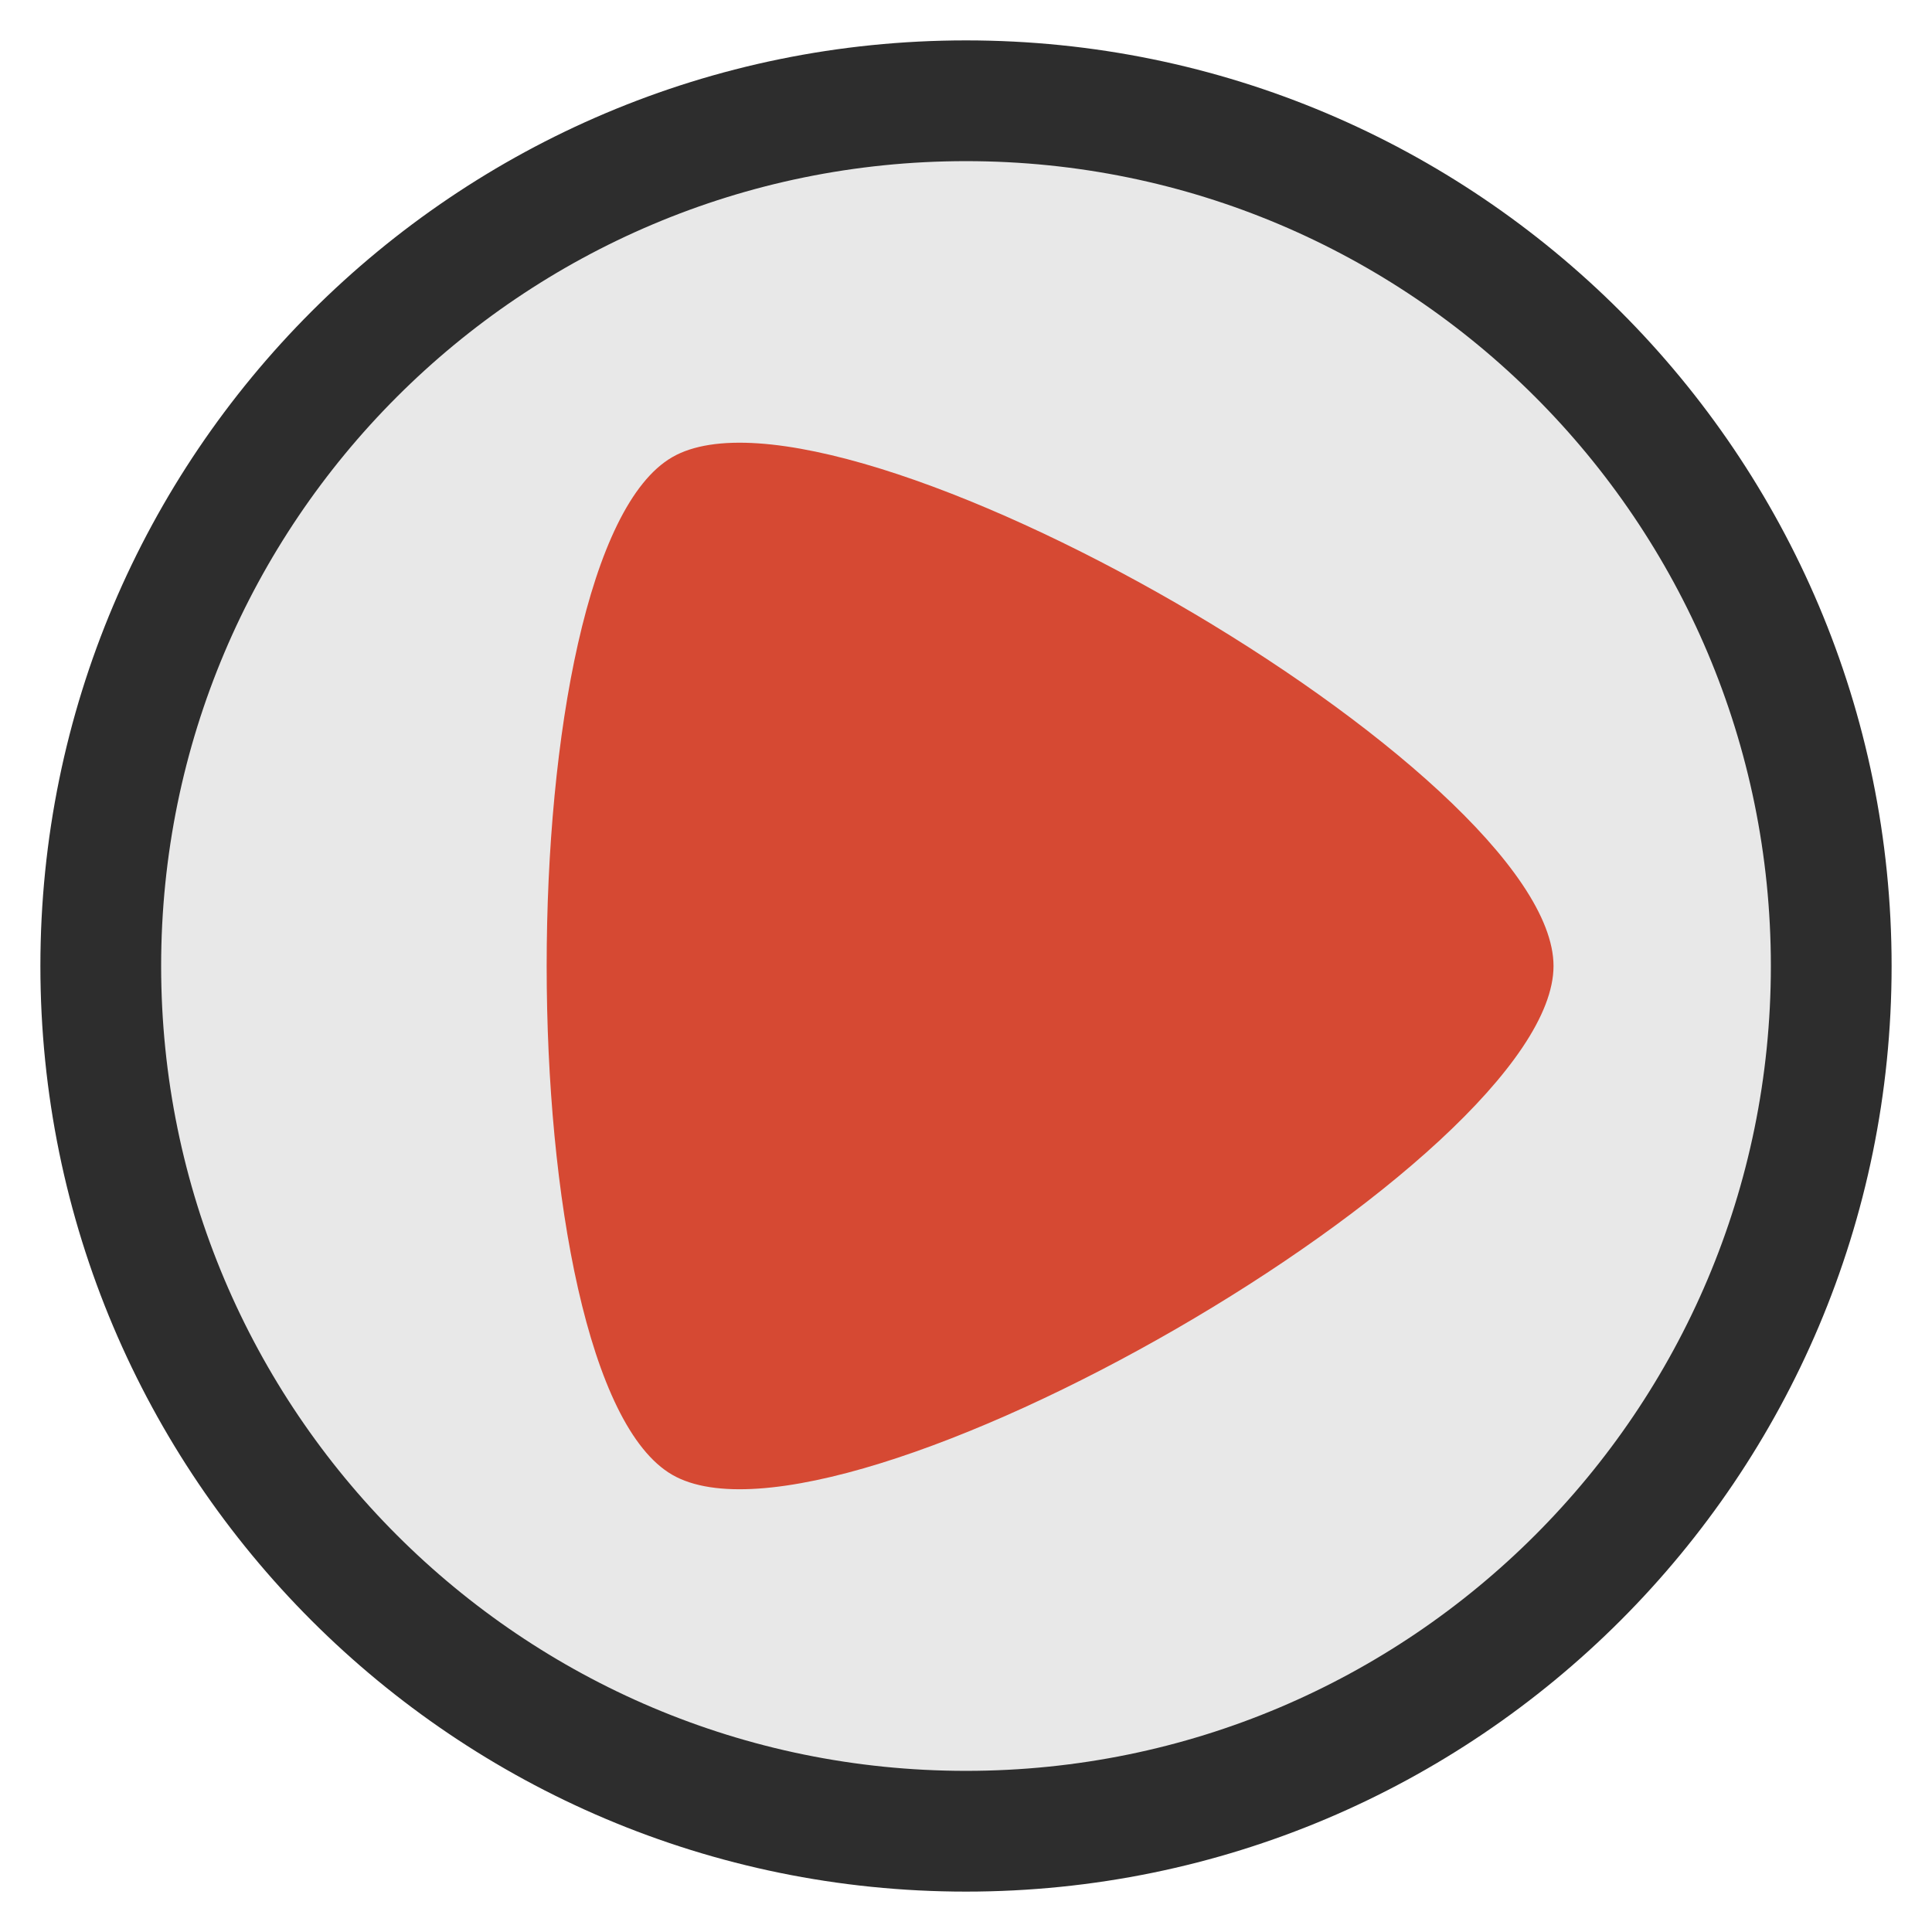
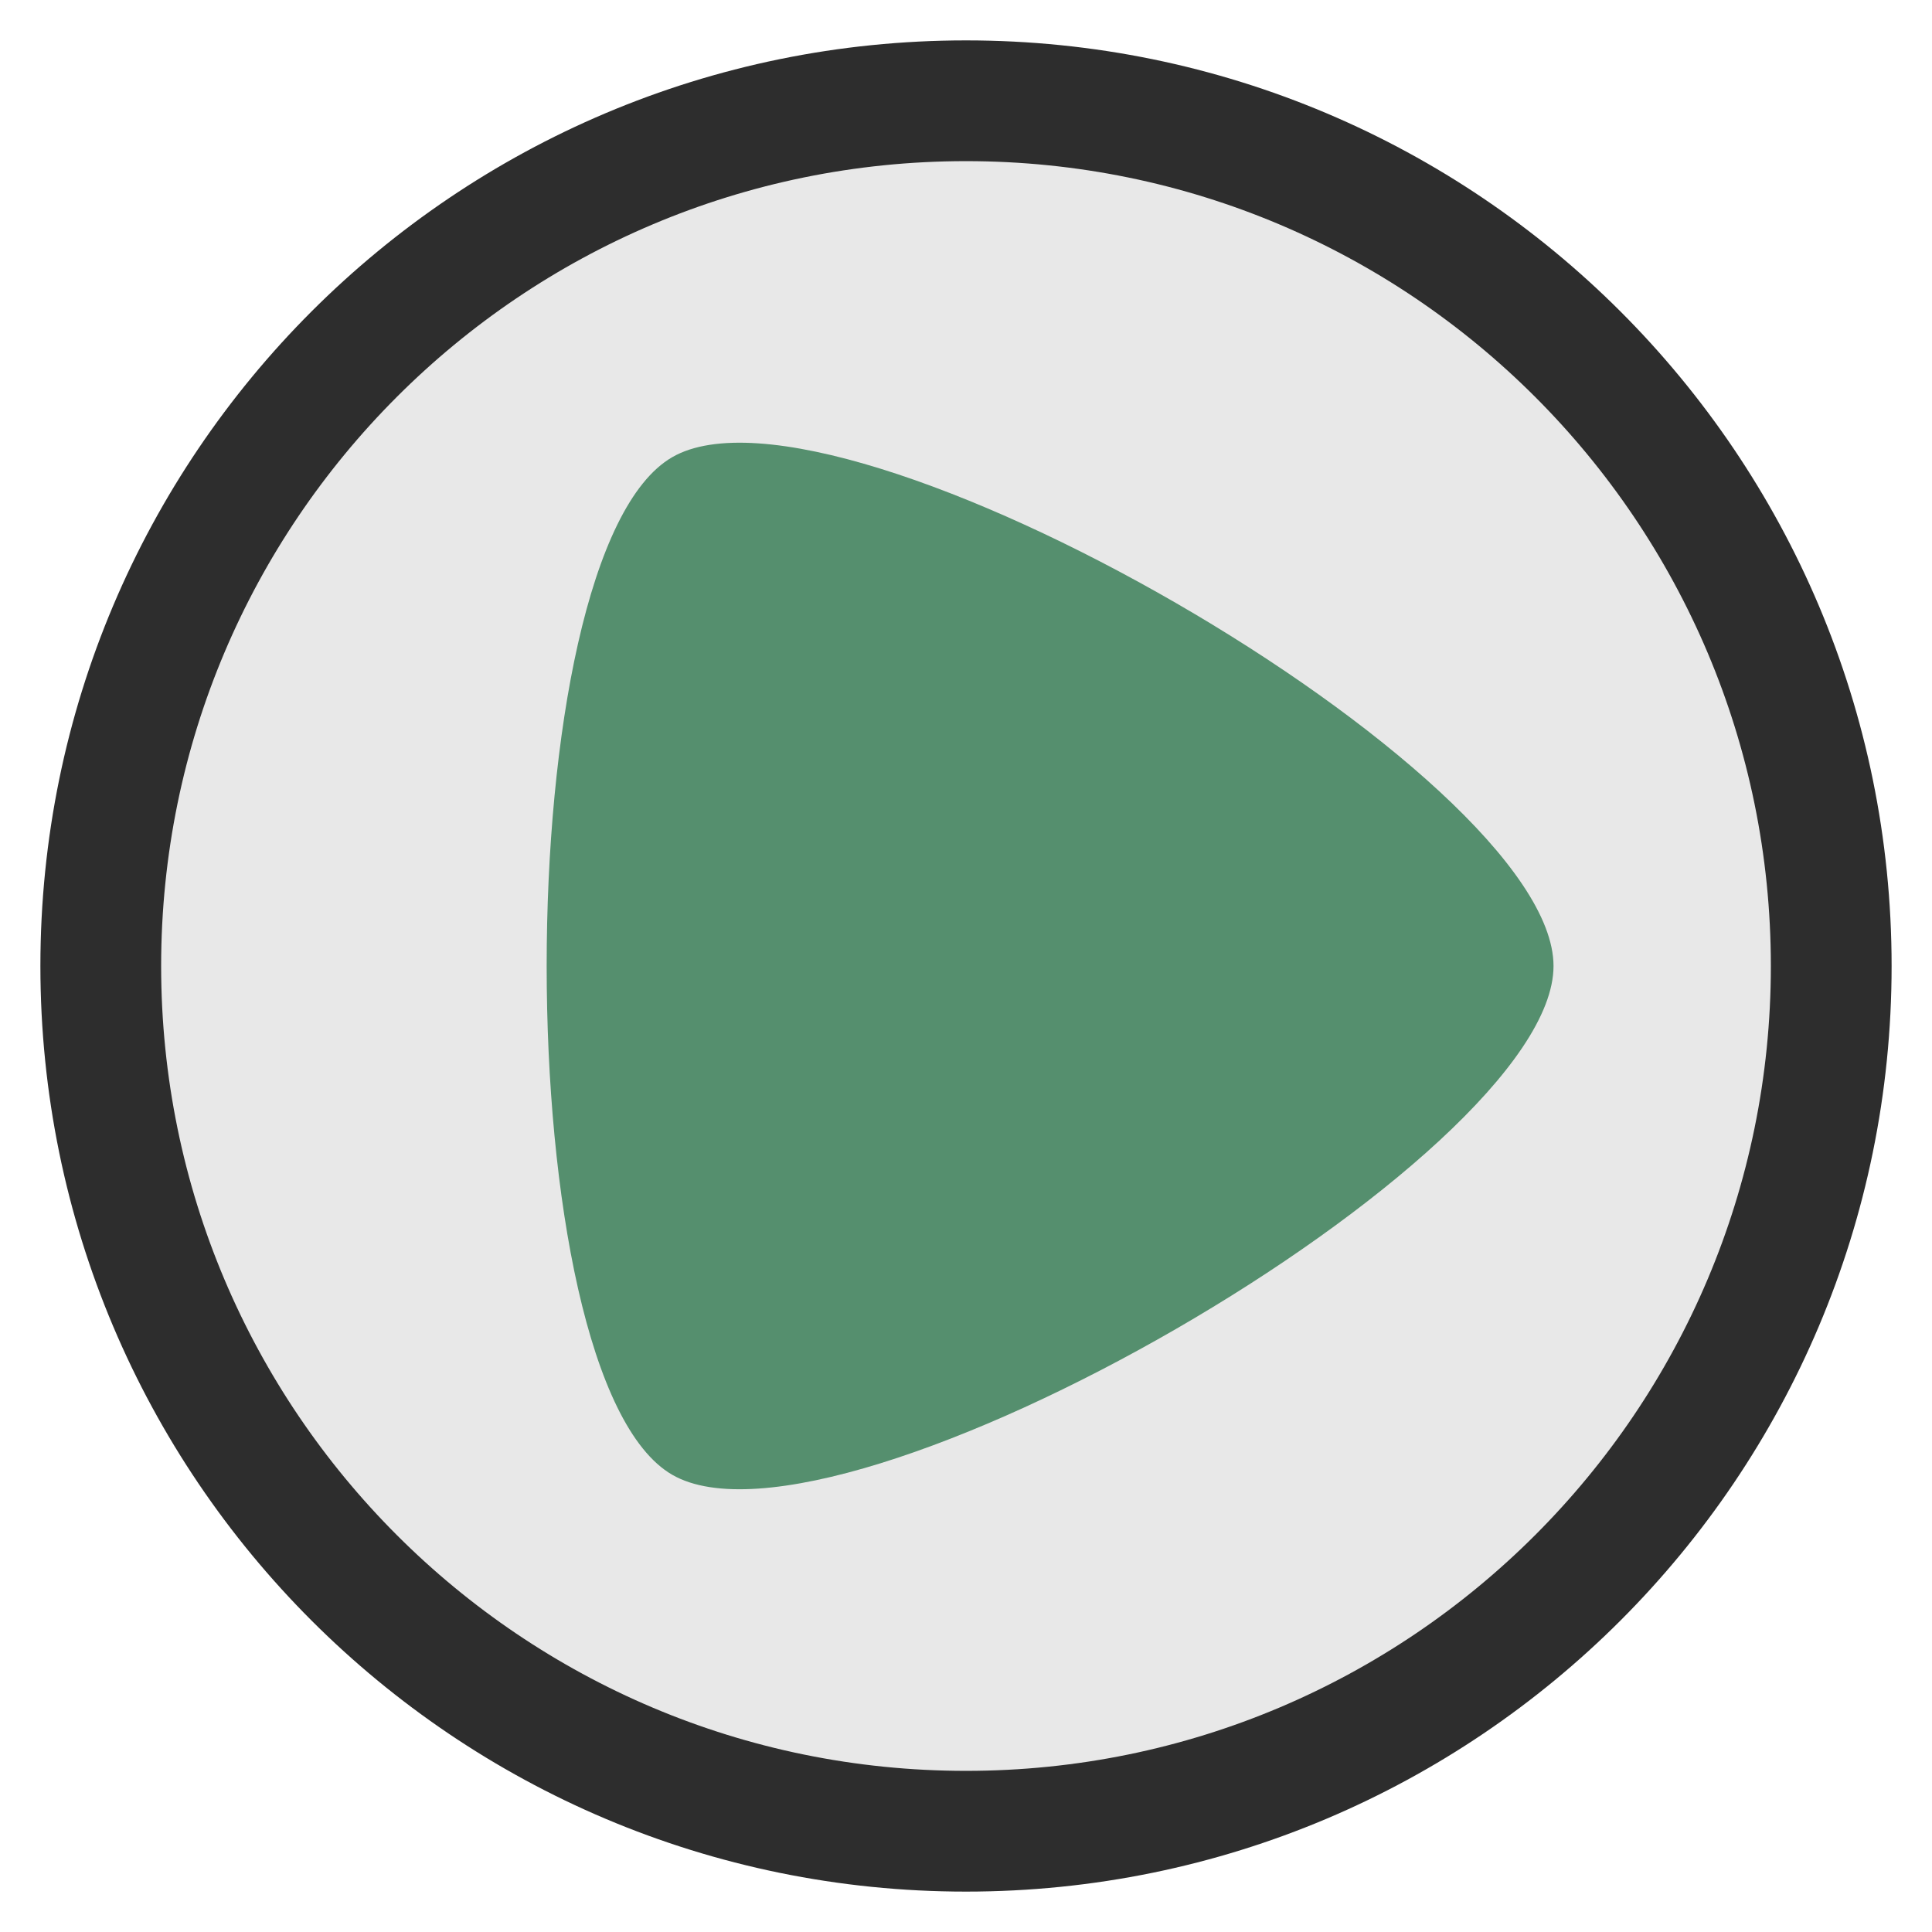
<svg xmlns="http://www.w3.org/2000/svg" xmlns:ns1="http://www.openswatchbook.org/uri/2009/osb" width="24" height="24" id="svg2" version="1.1">
  <defs id="defs4">
    <linearGradient id="linearGradient5179-1-3" ns1:paint="solid" gradientTransform="matrix(0.3829918,0,0,0.3829918,185.9743,205.3591)">
-       <stop style="stop-color:#d64933;stop-opacity:1;" offset="0" id="stop5181-2-7" />
+       <stop style="stop-color:#558F6E;stop-opacity:1;" offset="0" id="stop5181-2-7" />
    </linearGradient>
    <linearGradient id="linearGradient5179-1" ns1:paint="solid" gradientTransform="translate(379.4958,13.76455)">
      <stop style="stop-color:#e8e8e8;stop-opacity:1;" offset="0" id="stop5181-2" />
    </linearGradient>
    <linearGradient id="linearGradient6646" ns1:paint="solid" gradientTransform="translate(284.2569,-14.14213)">
      <stop style="stop-color:#2d2d2d;stop-opacity:1;" offset="0" id="stop6648" />
    </linearGradient>
    <linearGradient id="linearGradient3067" ns1:paint="solid" gradientTransform="translate(284.2569,-14.14213)">
      <stop style="stop-color:#2d2d2d;stop-opacity:1;" offset="0" id="stop3069" />
    </linearGradient>
    <linearGradient id="linearGradient5179-1-3-4" ns1:paint="solid" gradientTransform="translate(641.7882,577.6711)">
-       <stop style="stop-color:#d64933;stop-opacity:1;" offset="0" id="stop5181-2-7-0" />
+       <stop style="stop-color:#558F6E;stop-opacity:1;" offset="0" id="stop5181-2-7-0" />
    </linearGradient>
    <linearGradient id="linearGradient3073" ns1:paint="solid" gradientTransform="translate(284.2569,-14.14213)">
      <stop style="stop-color:#2d2d2d;stop-opacity:1;" offset="0" id="stop3075" />
    </linearGradient>
  </defs>
  <g id="layer6" style="display:inline" />
  <g id="layer7" style="display:none">
    <g style="display:inline" id="g7462">
      <path transform="matrix(0.7554279,0,0,0.7554279,-0.08684996,2.179503)" d="M 25,13 A 9,9 0 1 1 7,13 9,9 0 1 1 25,13 z" id="path7166" style="fill:url(#linearGradient5179-1);stroke:url(#linearGradient5179-1);stroke-width:8.508;stroke-miterlimit:4;stroke-dasharray:none;display:inline" />
      <path style="color:#000000;fill:url(#linearGradient5179-1-3);fill-opacity:1;fill-rule:nonzero;stroke:none;stroke-width:1;marker:none;visibility:visible;display:inline;overflow:visible;enable-background:accumulate" id="path7168" d="m 30,-1 c 4.278,1.1e-7 13.397,15.795 11.258,19.5 -2.139,3.705 -20.378,3.705 -22.517,0 C 16.603,14.795 25.722,-1 30,-1 z" transform="matrix(0.5614123,0,0,0.5614123,-4.842372,5.263001)" />
      <path style="fill:none;stroke:#2d2d2d;stroke-width:1.256;stroke-miterlimit:4;stroke-dasharray:none;display:inline" id="path7170" d="M 25,13 A 9,9 0 1 1 7,13 9,9 0 1 1 25,13 z" transform="matrix(1.19425,0,0,1.19425,-7.108008,-3.525253)" />
      <path style="fill:none;stroke:none;display:inline" id="path7172" d="m 315,-92 a 30,30 0 1 1 -60,0 30,30 0 1 1 60,0 z" transform="matrix(-0.09389733,0.01346129,-0.01346129,-0.09389733,37.5223,-0.475022)" />
    </g>
  </g>
  <g id="layer8" style="display:none">
    <g id="g7506" style="display:inline" transform="matrix(0.9848077,0.1736482,-0.1736482,0.9848077,2.266085,-1.901471)">
      <path style="fill:url(#linearGradient5179-1);stroke:url(#linearGradient5179-1);stroke-width:8.508;stroke-miterlimit:4;stroke-dasharray:none;display:inline" id="path7508" d="m 25,13 c 0,4.971 -4.029,9 -9,9 -4.971,0 -9,-4.029 -9,-9 0,-4.971 4.029,-9 9,-9 4.971,0 9,4.029 9,9 z" transform="matrix(0.7554279,0,0,0.7554279,-0.08684996,2.179503)" />
      <path transform="matrix(0.5614123,0,0,0.5614123,-4.842372,5.263001)" d="m 30,-1 c 4.278,1.1e-7 13.397,15.795 11.258,19.5 -2.139,3.705 -20.378,3.705 -22.517,0 C 16.603,14.795 25.722,-1 30,-1 z" id="path7510" style="color:#000000;fill:url(#linearGradient5179-1-3);fill-opacity:1;fill-rule:nonzero;stroke:none;stroke-width:1;marker:none;visibility:visible;display:inline;overflow:visible;enable-background:accumulate" />
      <path transform="matrix(1.19425,0,0,1.19425,-7.108008,-3.525253)" d="m 25,13 c 0,4.971 -4.029,9 -9,9 -4.971,0 -9,-4.029 -9,-9 0,-4.971 4.029,-9 9,-9 4.971,0 9,4.029 9,9 z" id="path7512" style="fill:none;stroke:#2d2d2d;stroke-width:1.256;stroke-miterlimit:4;stroke-dasharray:none;display:inline" />
      <path transform="matrix(-0.09389733,0.01346129,-0.01346129,-0.09389733,37.5223,-0.475022)" d="m 315,-92 c 0,16.569 -13.431,30 -30,30 -16.569,0 -30,-13.431 -30,-30 0,-16.569 13.431,-30 30,-30 16.569,0 30,13.431 30,30 z" id="path7514" style="fill:none;stroke:none;display:inline" />
    </g>
  </g>
  <g id="layer9" style="display:none">
    <g transform="matrix(0.9396926,0.3420202,-0.3420202,0.9396926,4.82793,-3.380552)" style="display:inline" id="g7531">
      <path transform="matrix(0.7554279,0,0,0.7554279,-0.08684996,2.179503)" d="m 25,13 c 0,4.971 -4.029,9 -9,9 -4.971,0 -9,-4.029 -9,-9 0,-4.971 4.029,-9 9,-9 4.971,0 9,4.029 9,9 z" id="path7533" style="fill:url(#linearGradient5179-1);stroke:url(#linearGradient5179-1);stroke-width:8.508;stroke-miterlimit:4;stroke-dasharray:none;display:inline" />
      <path style="color:#000000;fill:url(#linearGradient5179-1-3);fill-opacity:1;fill-rule:nonzero;stroke:none;stroke-width:1;marker:none;visibility:visible;display:inline;overflow:visible;enable-background:accumulate" id="path7535" d="m 30,-1 c 4.278,1.1e-7 13.397,15.795 11.258,19.5 -2.139,3.705 -20.378,3.705 -22.517,0 C 16.603,14.795 25.722,-1 30,-1 z" transform="matrix(0.5614123,0,0,0.5614123,-4.842372,5.263001)" />
      <path style="fill:none;stroke:#2d2d2d;stroke-width:1.256;stroke-miterlimit:4;stroke-dasharray:none;display:inline" id="path7537" d="m 25,13 c 0,4.971 -4.029,9 -9,9 -4.971,0 -9,-4.029 -9,-9 0,-4.971 4.029,-9 9,-9 4.971,0 9,4.029 9,9 z" transform="matrix(1.19425,0,0,1.19425,-7.108008,-3.525253)" />
      <path style="fill:none;stroke:none;display:inline" id="path7539" d="m 315,-92 c 0,16.569 -13.431,30 -30,30 -16.569,0 -30,-13.431 -30,-30 0,-16.569 13.431,-30 30,-30 16.569,0 30,13.431 30,30 z" transform="matrix(-0.09389733,0.01346129,-0.01346129,-0.09389733,37.5223,-0.475022)" />
    </g>
  </g>
  <g id="layer10" style="display:none">
    <g id="g7546" style="display:inline" transform="matrix(0.8660254,0.5,-0.5,0.8660254,7.607695,-4.392303)">
      <path style="fill:url(#linearGradient5179-1);stroke:url(#linearGradient5179-1);stroke-width:8.508;stroke-miterlimit:4;stroke-dasharray:none;display:inline" id="path7548" d="m 25,13 c 0,4.971 -4.029,9 -9,9 -4.971,0 -9,-4.029 -9,-9 0,-4.971 4.029,-9 9,-9 4.971,0 9,4.029 9,9 z" transform="matrix(0.7554279,0,0,0.7554279,-0.08684996,2.179503)" />
      <path transform="matrix(0.5614123,0,0,0.5614123,-4.842372,5.263001)" d="m 30,-1 c 4.278,1.1e-7 13.397,15.795 11.258,19.5 -2.139,3.705 -20.378,3.705 -22.517,0 C 16.603,14.795 25.722,-1 30,-1 z" id="path7550" style="color:#000000;fill:url(#linearGradient5179-1-3);fill-opacity:1;fill-rule:nonzero;stroke:none;stroke-width:1;marker:none;visibility:visible;display:inline;overflow:visible;enable-background:accumulate" />
      <path transform="matrix(1.19425,0,0,1.19425,-7.108008,-3.525253)" d="m 25,13 c 0,4.971 -4.029,9 -9,9 -4.971,0 -9,-4.029 -9,-9 0,-4.971 4.029,-9 9,-9 4.971,0 9,4.029 9,9 z" id="path7552" style="fill:none;stroke:#2d2d2d;stroke-width:1.256;stroke-miterlimit:4;stroke-dasharray:none;display:inline" />
      <path transform="matrix(-0.09389733,0.01346129,-0.01346129,-0.09389733,37.5223,-0.475022)" d="m 315,-92 c 0,16.569 -13.431,30 -30,30 -16.569,0 -30,-13.431 -30,-30 0,-16.569 13.431,-30 30,-30 16.569,0 30,13.431 30,30 z" id="path7554" style="fill:none;stroke:none;display:inline" />
    </g>
  </g>
  <g id="layer11" style="display:none">
    <g transform="matrix(0.7660444,0.6427876,-0.6427876,0.7660444,10.52092,-4.905982)" style="display:inline" id="g7561">
      <path transform="matrix(0.7554279,0,0,0.7554279,-0.08684996,2.179503)" d="m 25,13 c 0,4.971 -4.029,9 -9,9 -4.971,0 -9,-4.029 -9,-9 0,-4.971 4.029,-9 9,-9 4.971,0 9,4.029 9,9 z" id="path7563" style="fill:url(#linearGradient5179-1);stroke:url(#linearGradient5179-1);stroke-width:8.508;stroke-miterlimit:4;stroke-dasharray:none;display:inline" />
      <path style="color:#000000;fill:url(#linearGradient5179-1-3);fill-opacity:1;fill-rule:nonzero;stroke:none;stroke-width:1;marker:none;visibility:visible;display:inline;overflow:visible;enable-background:accumulate" id="path7565" d="m 30,-1 c 4.278,1.1e-7 13.397,15.795 11.258,19.5 -2.139,3.705 -20.378,3.705 -22.517,0 C 16.603,14.795 25.722,-1 30,-1 z" transform="matrix(0.5614123,0,0,0.5614123,-4.842372,5.263001)" />
      <path style="fill:none;stroke:#2d2d2d;stroke-width:1.256;stroke-miterlimit:4;stroke-dasharray:none;display:inline" id="path7567" d="m 25,13 c 0,4.971 -4.029,9 -9,9 -4.971,0 -9,-4.029 -9,-9 0,-4.971 4.029,-9 9,-9 4.971,0 9,4.029 9,9 z" transform="matrix(1.19425,0,0,1.19425,-7.108008,-3.525253)" />
      <path style="fill:none;stroke:none;display:inline" id="path7569" d="m 315,-92 c 0,16.569 -13.431,30 -30,30 -16.569,0 -30,-13.431 -30,-30 0,-16.569 13.431,-30 30,-30 16.569,0 30,13.431 30,30 z" transform="matrix(-0.09389733,0.01346129,-0.01346129,-0.09389733,37.5223,-0.475022)" />
    </g>
  </g>
  <g id="layer12" style="display:none">
    <g id="g7576" style="display:inline" transform="matrix(0.6427876,0.7660444,-0.7660444,0.6427876,13.47908,-4.905982)">
      <path style="fill:url(#linearGradient5179-1);stroke:url(#linearGradient5179-1);stroke-width:8.508;stroke-miterlimit:4;stroke-dasharray:none;display:inline" id="path7578" d="m 25,13 c 0,4.971 -4.029,9 -9,9 -4.971,0 -9,-4.029 -9,-9 0,-4.971 4.029,-9 9,-9 4.971,0 9,4.029 9,9 z" transform="matrix(0.7554279,0,0,0.7554279,-0.08684996,2.179503)" />
      <path transform="matrix(0.5614123,0,0,0.5614123,-4.842372,5.263001)" d="m 30,-1 c 4.278,1.1e-7 13.397,15.795 11.258,19.5 -2.139,3.705 -20.378,3.705 -22.517,0 C 16.603,14.795 25.722,-1 30,-1 z" id="path7580" style="color:#000000;fill:url(#linearGradient5179-1-3);fill-opacity:1;fill-rule:nonzero;stroke:none;stroke-width:1;marker:none;visibility:visible;display:inline;overflow:visible;enable-background:accumulate" />
      <path transform="matrix(1.19425,0,0,1.19425,-7.108008,-3.525253)" d="m 25,13 c 0,4.971 -4.029,9 -9,9 -4.971,0 -9,-4.029 -9,-9 0,-4.971 4.029,-9 9,-9 4.971,0 9,4.029 9,9 z" id="path7582" style="fill:none;stroke:#2d2d2d;stroke-width:1.256;stroke-miterlimit:4;stroke-dasharray:none;display:inline" />
      <path transform="matrix(-0.09389733,0.01346129,-0.01346129,-0.09389733,37.5223,-0.475022)" d="m 315,-92 c 0,16.569 -13.431,30 -30,30 -16.569,0 -30,-13.431 -30,-30 0,-16.569 13.431,-30 30,-30 16.569,0 30,13.431 30,30 z" id="path7584" style="fill:none;stroke:none;display:inline" />
    </g>
  </g>
  <g id="layer13" style="display:none">
    <g transform="matrix(0.5,0.8660254,-0.8660254,0.5,16.3923,-4.392301)" style="display:inline" id="g7591">
      <path transform="matrix(0.7554279,0,0,0.7554279,-0.08684996,2.179503)" d="m 25,13 c 0,4.971 -4.029,9 -9,9 -4.971,0 -9,-4.029 -9,-9 0,-4.971 4.029,-9 9,-9 4.971,0 9,4.029 9,9 z" id="path7593" style="fill:url(#linearGradient5179-1);stroke:url(#linearGradient5179-1);stroke-width:8.508;stroke-miterlimit:4;stroke-dasharray:none;display:inline" />
      <path style="color:#000000;fill:url(#linearGradient5179-1-3);fill-opacity:1;fill-rule:nonzero;stroke:none;stroke-width:1;marker:none;visibility:visible;display:inline;overflow:visible;enable-background:accumulate" id="path7595" d="m 30,-1 c 4.278,1.1e-7 13.397,15.795 11.258,19.5 -2.139,3.705 -20.378,3.705 -22.517,0 C 16.603,14.795 25.722,-1 30,-1 z" transform="matrix(0.5614123,0,0,0.5614123,-4.842372,5.263001)" />
      <path style="fill:none;stroke:#2d2d2d;stroke-width:1.256;stroke-miterlimit:4;stroke-dasharray:none;display:inline" id="path7597" d="m 25,13 c 0,4.971 -4.029,9 -9,9 -4.971,0 -9,-4.029 -9,-9 0,-4.971 4.029,-9 9,-9 4.971,0 9,4.029 9,9 z" transform="matrix(1.19425,0,0,1.19425,-7.108008,-3.525253)" />
      <path style="fill:none;stroke:none;display:inline" id="path7599" d="m 315,-92 c 0,16.569 -13.431,30 -30,30 -16.569,0 -30,-13.431 -30,-30 0,-16.569 13.431,-30 30,-30 16.569,0 30,13.431 30,30 z" transform="matrix(-0.09389733,0.01346129,-0.01346129,-0.09389733,37.5223,-0.475022)" />
    </g>
  </g>
  <g id="layer14" style="display:none">
    <g id="g7606" style="display:inline" transform="matrix(0.3420201,0.9396926,-0.9396926,0.3420201,19.17207,-3.380549)">
      <path style="fill:url(#linearGradient5179-1);stroke:url(#linearGradient5179-1);stroke-width:8.508;stroke-miterlimit:4;stroke-dasharray:none;display:inline" id="path7608" d="m 25,13 c 0,4.971 -4.029,9 -9,9 -4.971,0 -9,-4.029 -9,-9 0,-4.971 4.029,-9 9,-9 4.971,0 9,4.029 9,9 z" transform="matrix(0.7554279,0,0,0.7554279,-0.08684996,2.179503)" />
      <path transform="matrix(0.5614123,0,0,0.5614123,-4.842372,5.263001)" d="m 30,-1 c 4.278,1.1e-7 13.397,15.795 11.258,19.5 -2.139,3.705 -20.378,3.705 -22.517,0 C 16.603,14.795 25.722,-1 30,-1 z" id="path7610" style="color:#000000;fill:url(#linearGradient5179-1-3);fill-opacity:1;fill-rule:nonzero;stroke:none;stroke-width:1;marker:none;visibility:visible;display:inline;overflow:visible;enable-background:accumulate" />
      <path transform="matrix(1.19425,0,0,1.19425,-7.108008,-3.525253)" d="m 25,13 c 0,4.971 -4.029,9 -9,9 -4.971,0 -9,-4.029 -9,-9 0,-4.971 4.029,-9 9,-9 4.971,0 9,4.029 9,9 z" id="path7612" style="fill:none;stroke:#2d2d2d;stroke-width:1.256;stroke-miterlimit:4;stroke-dasharray:none;display:inline" />
      <path transform="matrix(-0.09389733,0.01346129,-0.01346129,-0.09389733,37.5223,-0.475022)" d="m 315,-92 c 0,16.569 -13.431,30 -30,30 -16.569,0 -30,-13.431 -30,-30 0,-16.569 13.431,-30 30,-30 16.569,0 30,13.431 30,30 z" id="path7614" style="fill:none;stroke:none;display:inline" />
    </g>
  </g>
  <g id="layer15" style="display:none">
    <g transform="matrix(0.1736482,0.9848078,-0.9848078,0.1736482,21.73391,-1.901467)" style="display:inline" id="g7621">
      <path transform="matrix(0.7554279,0,0,0.7554279,-0.08684996,2.179503)" d="m 25,13 c 0,4.971 -4.029,9 -9,9 -4.971,0 -9,-4.029 -9,-9 0,-4.971 4.029,-9 9,-9 4.971,0 9,4.029 9,9 z" id="path7623" style="fill:url(#linearGradient5179-1);stroke:url(#linearGradient5179-1);stroke-width:8.508;stroke-miterlimit:4;stroke-dasharray:none;display:inline" />
      <path style="color:#000000;fill:url(#linearGradient5179-1-3);fill-opacity:1;fill-rule:nonzero;stroke:none;stroke-width:1;marker:none;visibility:visible;display:inline;overflow:visible;enable-background:accumulate" id="path7625" d="m 30,-1 c 4.278,1.1e-7 13.397,15.795 11.258,19.5 -2.139,3.705 -20.378,3.705 -22.517,0 C 16.603,14.795 25.722,-1 30,-1 z" transform="matrix(0.5614123,0,0,0.5614123,-4.842372,5.263001)" />
      <path style="fill:none;stroke:#2d2d2d;stroke-width:1.256;stroke-miterlimit:4;stroke-dasharray:none;display:inline" id="path7627" d="m 25,13 c 0,4.971 -4.029,9 -9,9 -4.971,0 -9,-4.029 -9,-9 0,-4.971 4.029,-9 9,-9 4.971,0 9,4.029 9,9 z" transform="matrix(1.19425,0,0,1.19425,-7.108008,-3.525253)" />
      <path style="fill:none;stroke:none;display:inline" id="path7629" d="m 315,-92 c 0,16.569 -13.431,30 -30,30 -16.569,0 -30,-13.431 -30,-30 0,-16.569 13.431,-30 30,-30 16.569,0 30,13.431 30,30 z" transform="matrix(-0.09389733,0.01346129,-0.01346129,-0.09389733,37.5223,-0.475022)" />
    </g>
  </g>
  <g id="layer16" style="display:inline">
    <g id="g7636" style="display:inline" transform="matrix(-1.8611947e-8,1,-1,-1.8611947e-8,24,4.7934548e-6)">
      <path style="fill:url(#linearGradient5179-1);stroke:url(#linearGradient5179-1);stroke-width:8.508;stroke-miterlimit:4;stroke-dasharray:none;display:inline" id="path7638" d="M 25,13 A 9,9 0 1 1 7,13 9,9 0 1 1 25,13 z" transform="matrix(0.7554279,0,0,0.7554279,-0.08684996,2.179503)" />
      <path transform="matrix(0.5614123,0,0,0.5614123,-4.842372,5.263001)" d="m 30,-1 c 4.278,1.1e-7 13.397,15.795 11.258,19.5 -2.139,3.705 -20.378,3.705 -22.517,0 C 16.603,14.795 25.722,-1 30,-1 z" id="path7640" style="color:#000000;fill:url(#linearGradient5179-1-3);fill-opacity:1;fill-rule:nonzero;stroke:none;stroke-width:1;marker:none;visibility:visible;display:inline;overflow:visible;enable-background:accumulate" />
      <path transform="matrix(1.19425,0,0,1.19425,-7.108008,-3.525253)" d="M 25,13 A 9,9 0 1 1 7,13 9,9 0 1 1 25,13 z" id="path7642" style="fill:none;stroke:#2d2d2d;stroke-width:1.256;stroke-miterlimit:4;stroke-dasharray:none;display:inline" />
      <path transform="matrix(-0.09389733,0.01346129,-0.01346129,-0.09389733,37.5223,-0.475022)" d="m 315,-92 a 30,30 0 1 1 -60,0 30,30 0 1 1 60,0 z" id="path7644" style="fill:none;stroke:none;display:inline" />
    </g>
  </g>
  <g id="layer17" style="display:none">
    <g transform="matrix(-0.1736482,0.9848077,-0.9848077,-0.1736482,25.90147,2.26609)" style="display:inline" id="g7651">
      <path transform="matrix(0.7554279,0,0,0.7554279,-0.08684996,2.179503)" d="m 25,13 c 0,4.971 -4.029,9 -9,9 -4.971,0 -9,-4.029 -9,-9 0,-4.971 4.029,-9 9,-9 4.971,0 9,4.029 9,9 z" id="path7653" style="fill:url(#linearGradient5179-1);stroke:url(#linearGradient5179-1);stroke-width:8.508;stroke-miterlimit:4;stroke-dasharray:none;display:inline" />
      <path style="color:#000000;fill:url(#linearGradient5179-1-3);fill-opacity:1;fill-rule:nonzero;stroke:none;stroke-width:1;marker:none;visibility:visible;display:inline;overflow:visible;enable-background:accumulate" id="path7655" d="m 30,-1 c 4.278,1.1e-7 13.397,15.795 11.258,19.5 -2.139,3.705 -20.378,3.705 -22.517,0 C 16.603,14.795 25.722,-1 30,-1 z" transform="matrix(0.5614123,0,0,0.5614123,-4.842372,5.263001)" />
      <path style="fill:none;stroke:#2d2d2d;stroke-width:1.256;stroke-miterlimit:4;stroke-dasharray:none;display:inline" id="path7657" d="m 25,13 c 0,4.971 -4.029,9 -9,9 -4.971,0 -9,-4.029 -9,-9 0,-4.971 4.029,-9 9,-9 4.971,0 9,4.029 9,9 z" transform="matrix(1.19425,0,0,1.19425,-7.108008,-3.525253)" />
      <path style="fill:none;stroke:none;display:inline" id="path7659" d="m 315,-92 c 0,16.569 -13.431,30 -30,30 -16.569,0 -30,-13.431 -30,-30 0,-16.569 13.431,-30 30,-30 16.569,0 30,13.431 30,30 z" transform="matrix(-0.09389733,0.01346129,-0.01346129,-0.09389733,37.5223,-0.475022)" />
    </g>
  </g>
  <g id="layer18" style="display:none">
    <g id="g7667" style="display:inline" transform="matrix(-0.3420202,0.9396926,-0.9396926,-0.3420202,27.38055,4.827935)">
      <path style="fill:url(#linearGradient5179-1);stroke:url(#linearGradient5179-1);stroke-width:8.508;stroke-miterlimit:4;stroke-dasharray:none;display:inline" id="path7669" d="m 25,13 c 0,4.971 -4.029,9 -9,9 -4.971,0 -9,-4.029 -9,-9 0,-4.971 4.029,-9 9,-9 4.971,0 9,4.029 9,9 z" transform="matrix(0.7554279,0,0,0.7554279,-0.08684996,2.179503)" />
      <path transform="matrix(0.5614123,0,0,0.5614123,-4.842372,5.263001)" d="m 30,-1 c 4.278,1.1e-7 13.397,15.795 11.258,19.5 -2.139,3.705 -20.378,3.705 -22.517,0 C 16.603,14.795 25.722,-1 30,-1 z" id="path7671" style="color:#000000;fill:url(#linearGradient5179-1-3);fill-opacity:1;fill-rule:nonzero;stroke:none;stroke-width:1;marker:none;visibility:visible;display:inline;overflow:visible;enable-background:accumulate" />
      <path transform="matrix(1.19425,0,0,1.19425,-7.108008,-3.525253)" d="m 25,13 c 0,4.971 -4.029,9 -9,9 -4.971,0 -9,-4.029 -9,-9 0,-4.971 4.029,-9 9,-9 4.971,0 9,4.029 9,9 z" id="path7673" style="fill:none;stroke:#2d2d2d;stroke-width:1.256;stroke-miterlimit:4;stroke-dasharray:none;display:inline" />
      <path transform="matrix(-0.09389733,0.01346129,-0.01346129,-0.09389733,37.5223,-0.475022)" d="m 315,-92 c 0,16.569 -13.431,30 -30,30 -16.569,0 -30,-13.431 -30,-30 0,-16.569 13.431,-30 30,-30 16.569,0 30,13.431 30,30 z" id="path7675" style="fill:none;stroke:none;display:inline" />
    </g>
  </g>
</svg>
